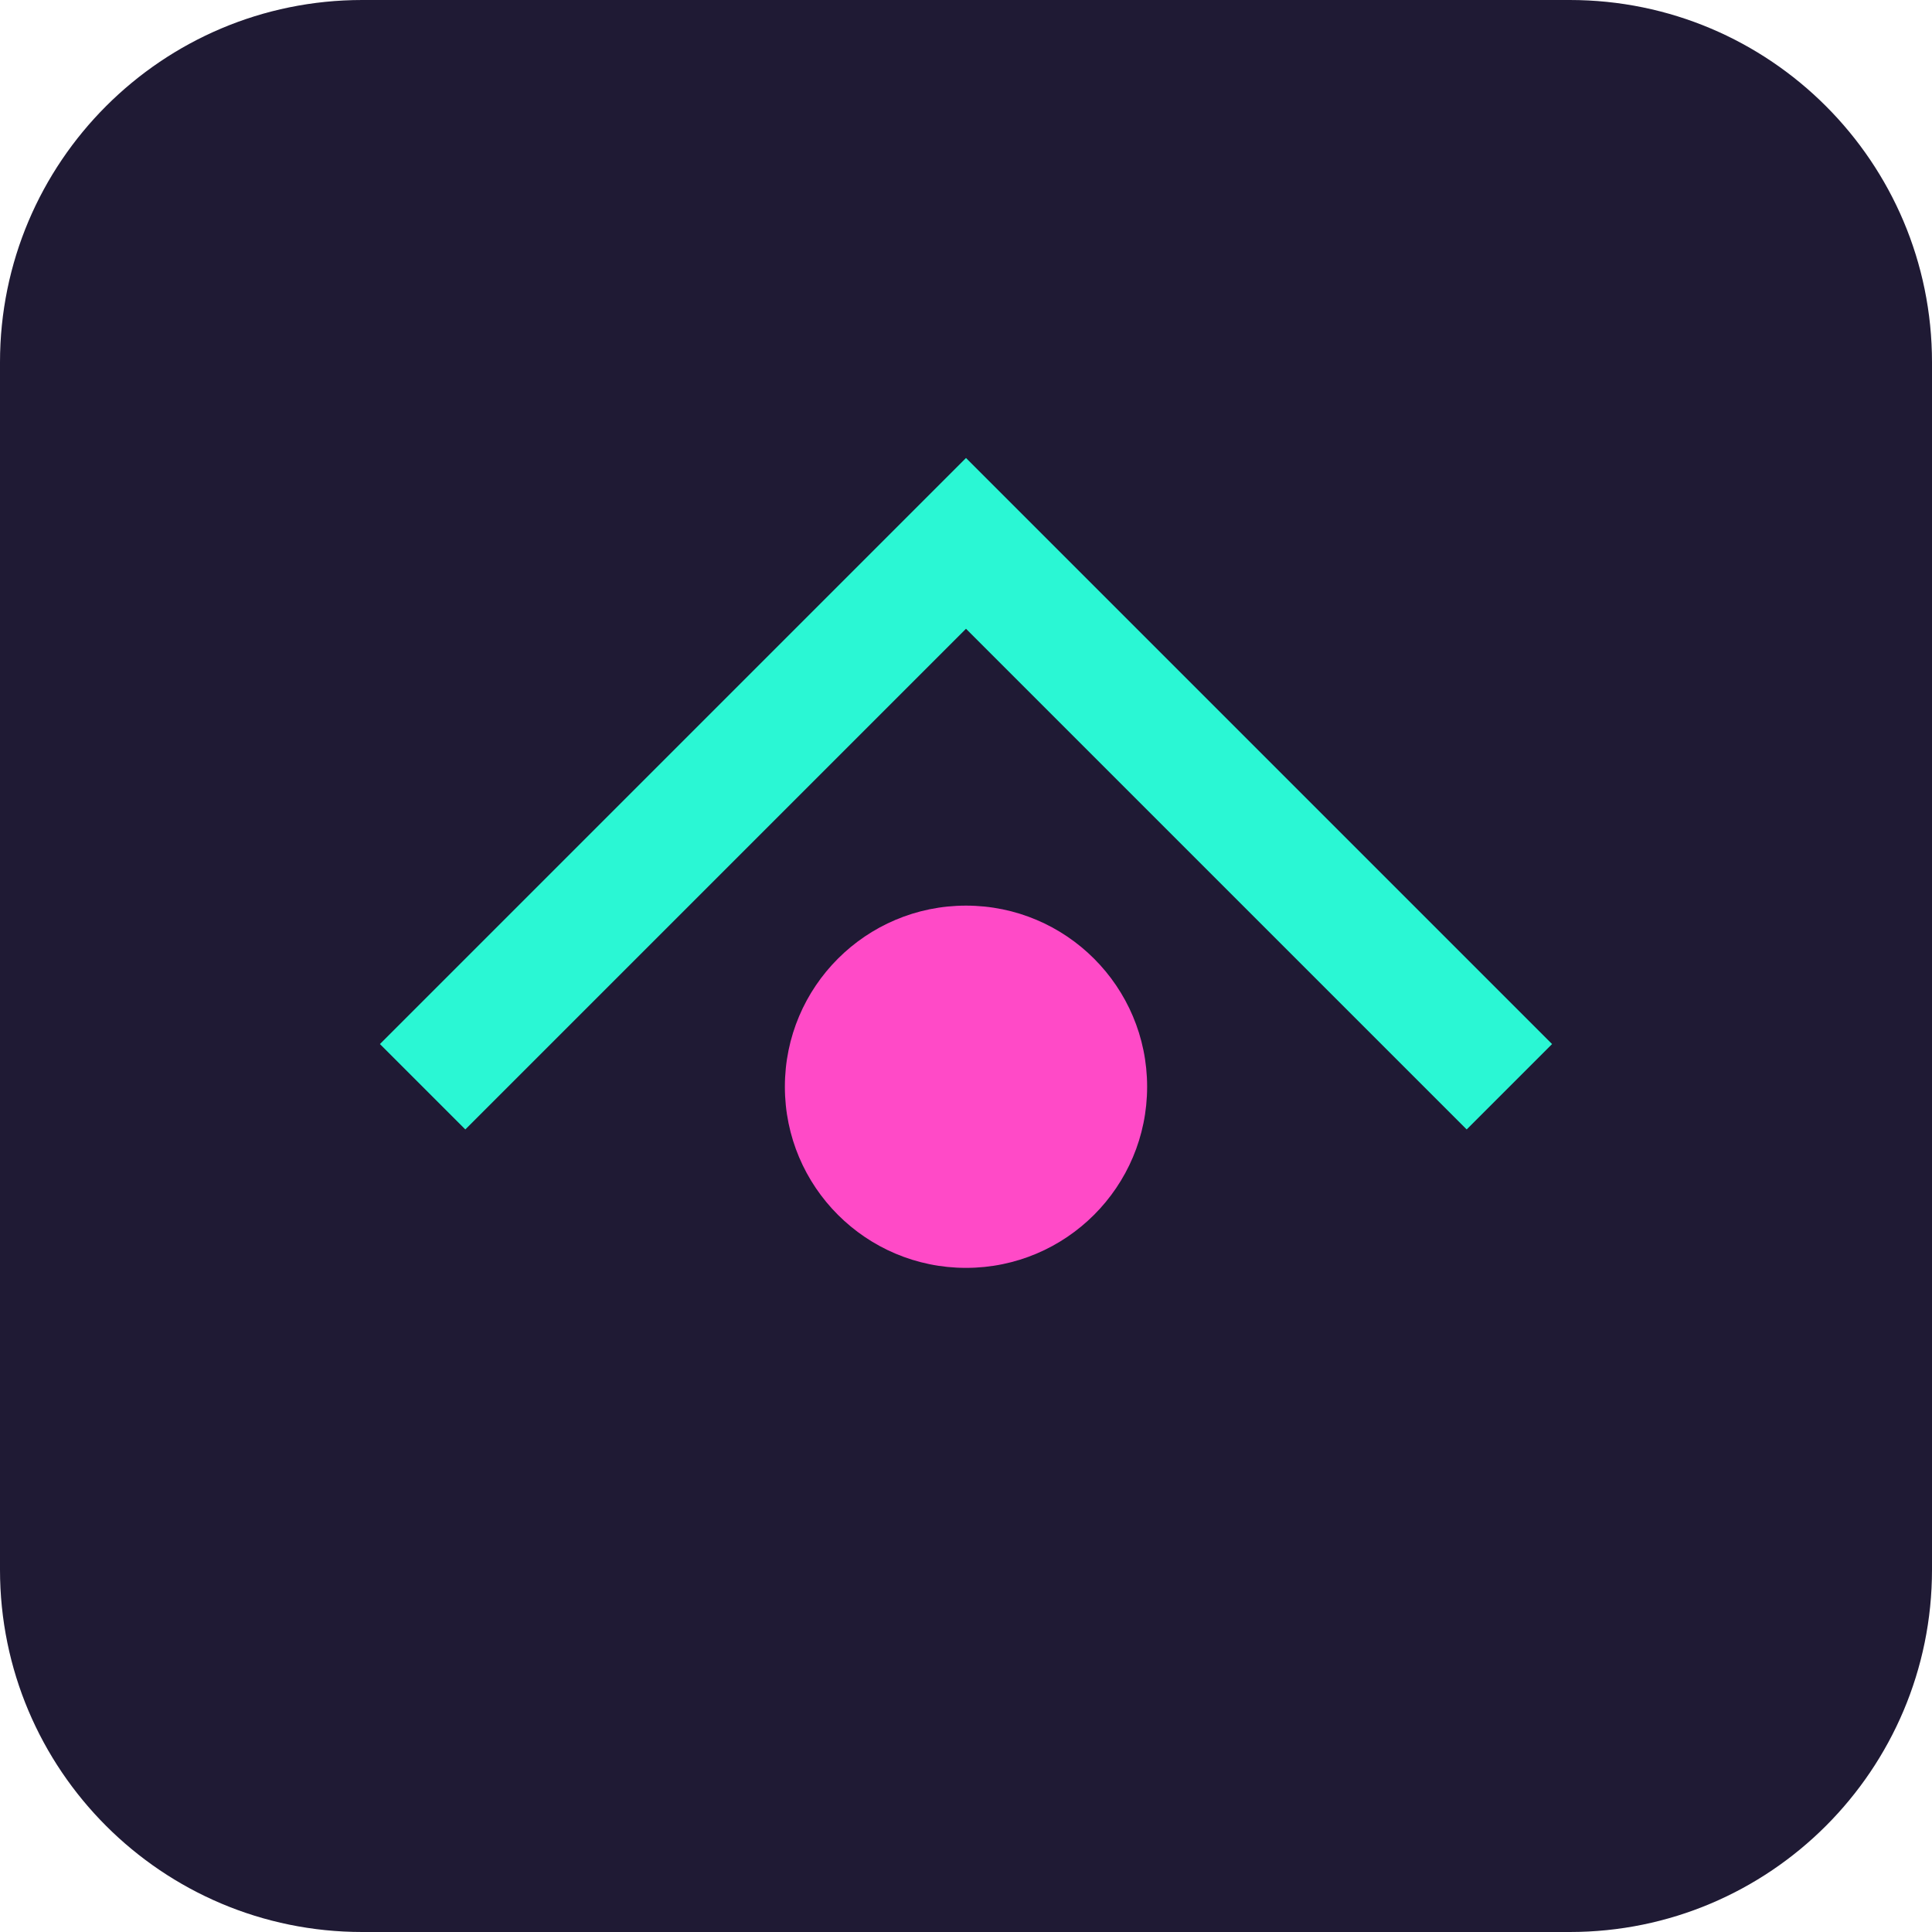
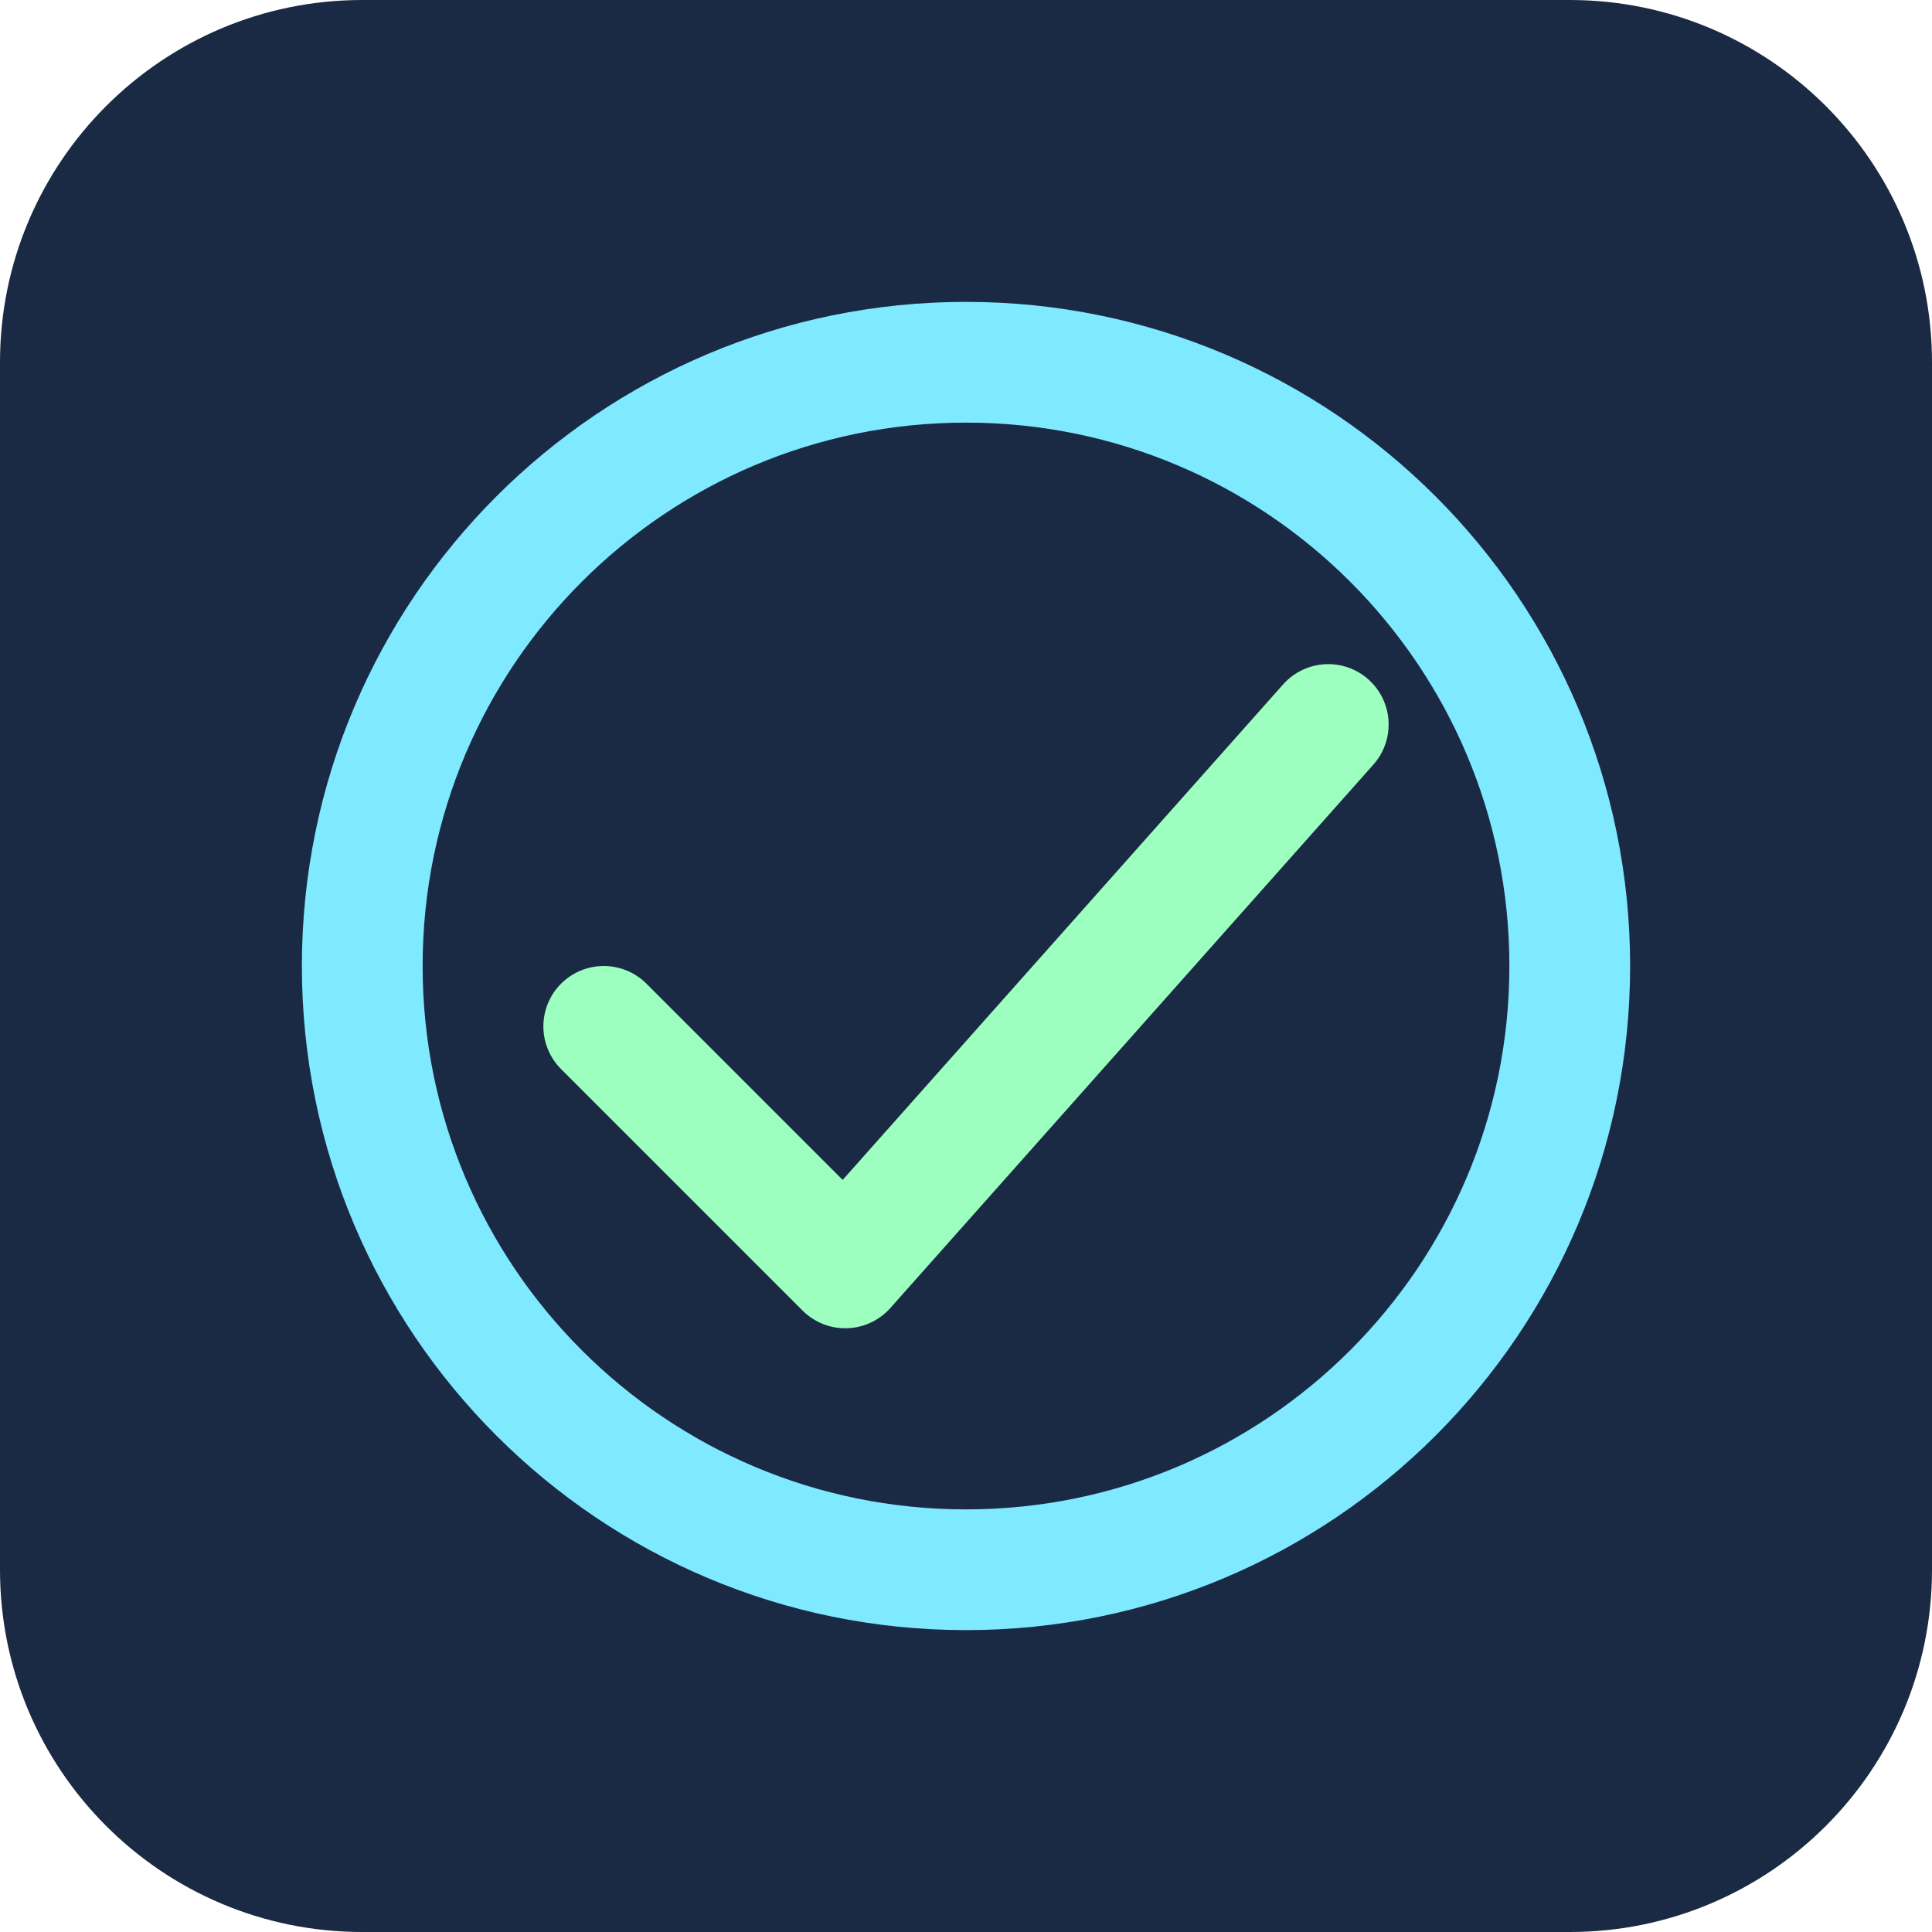
<svg xmlns="http://www.w3.org/2000/svg" viewBox="0 0 64 64">
-   <rect width="64" height="64" rx="12" fill="#1f1a34" />
-   <path d="M14 36l18-18 18 18" stroke="#2af7d4" stroke-width="4" fill="none" />
-   <circle cx="32" cy="36" r="6" fill="#ff4ac7" />
+   <rect width="64" height="64" rx="12" fill="#1a2a44" />
+   <circle cx="32" cy="32" r="20" fill="none" stroke="#7fe9ff" stroke-width="4" />
+   <path d="M20 34l8 8 16-18" fill="none" stroke="#9dffbf" stroke-width="4" stroke-linecap="round" stroke-linejoin="round" />
</svg>
